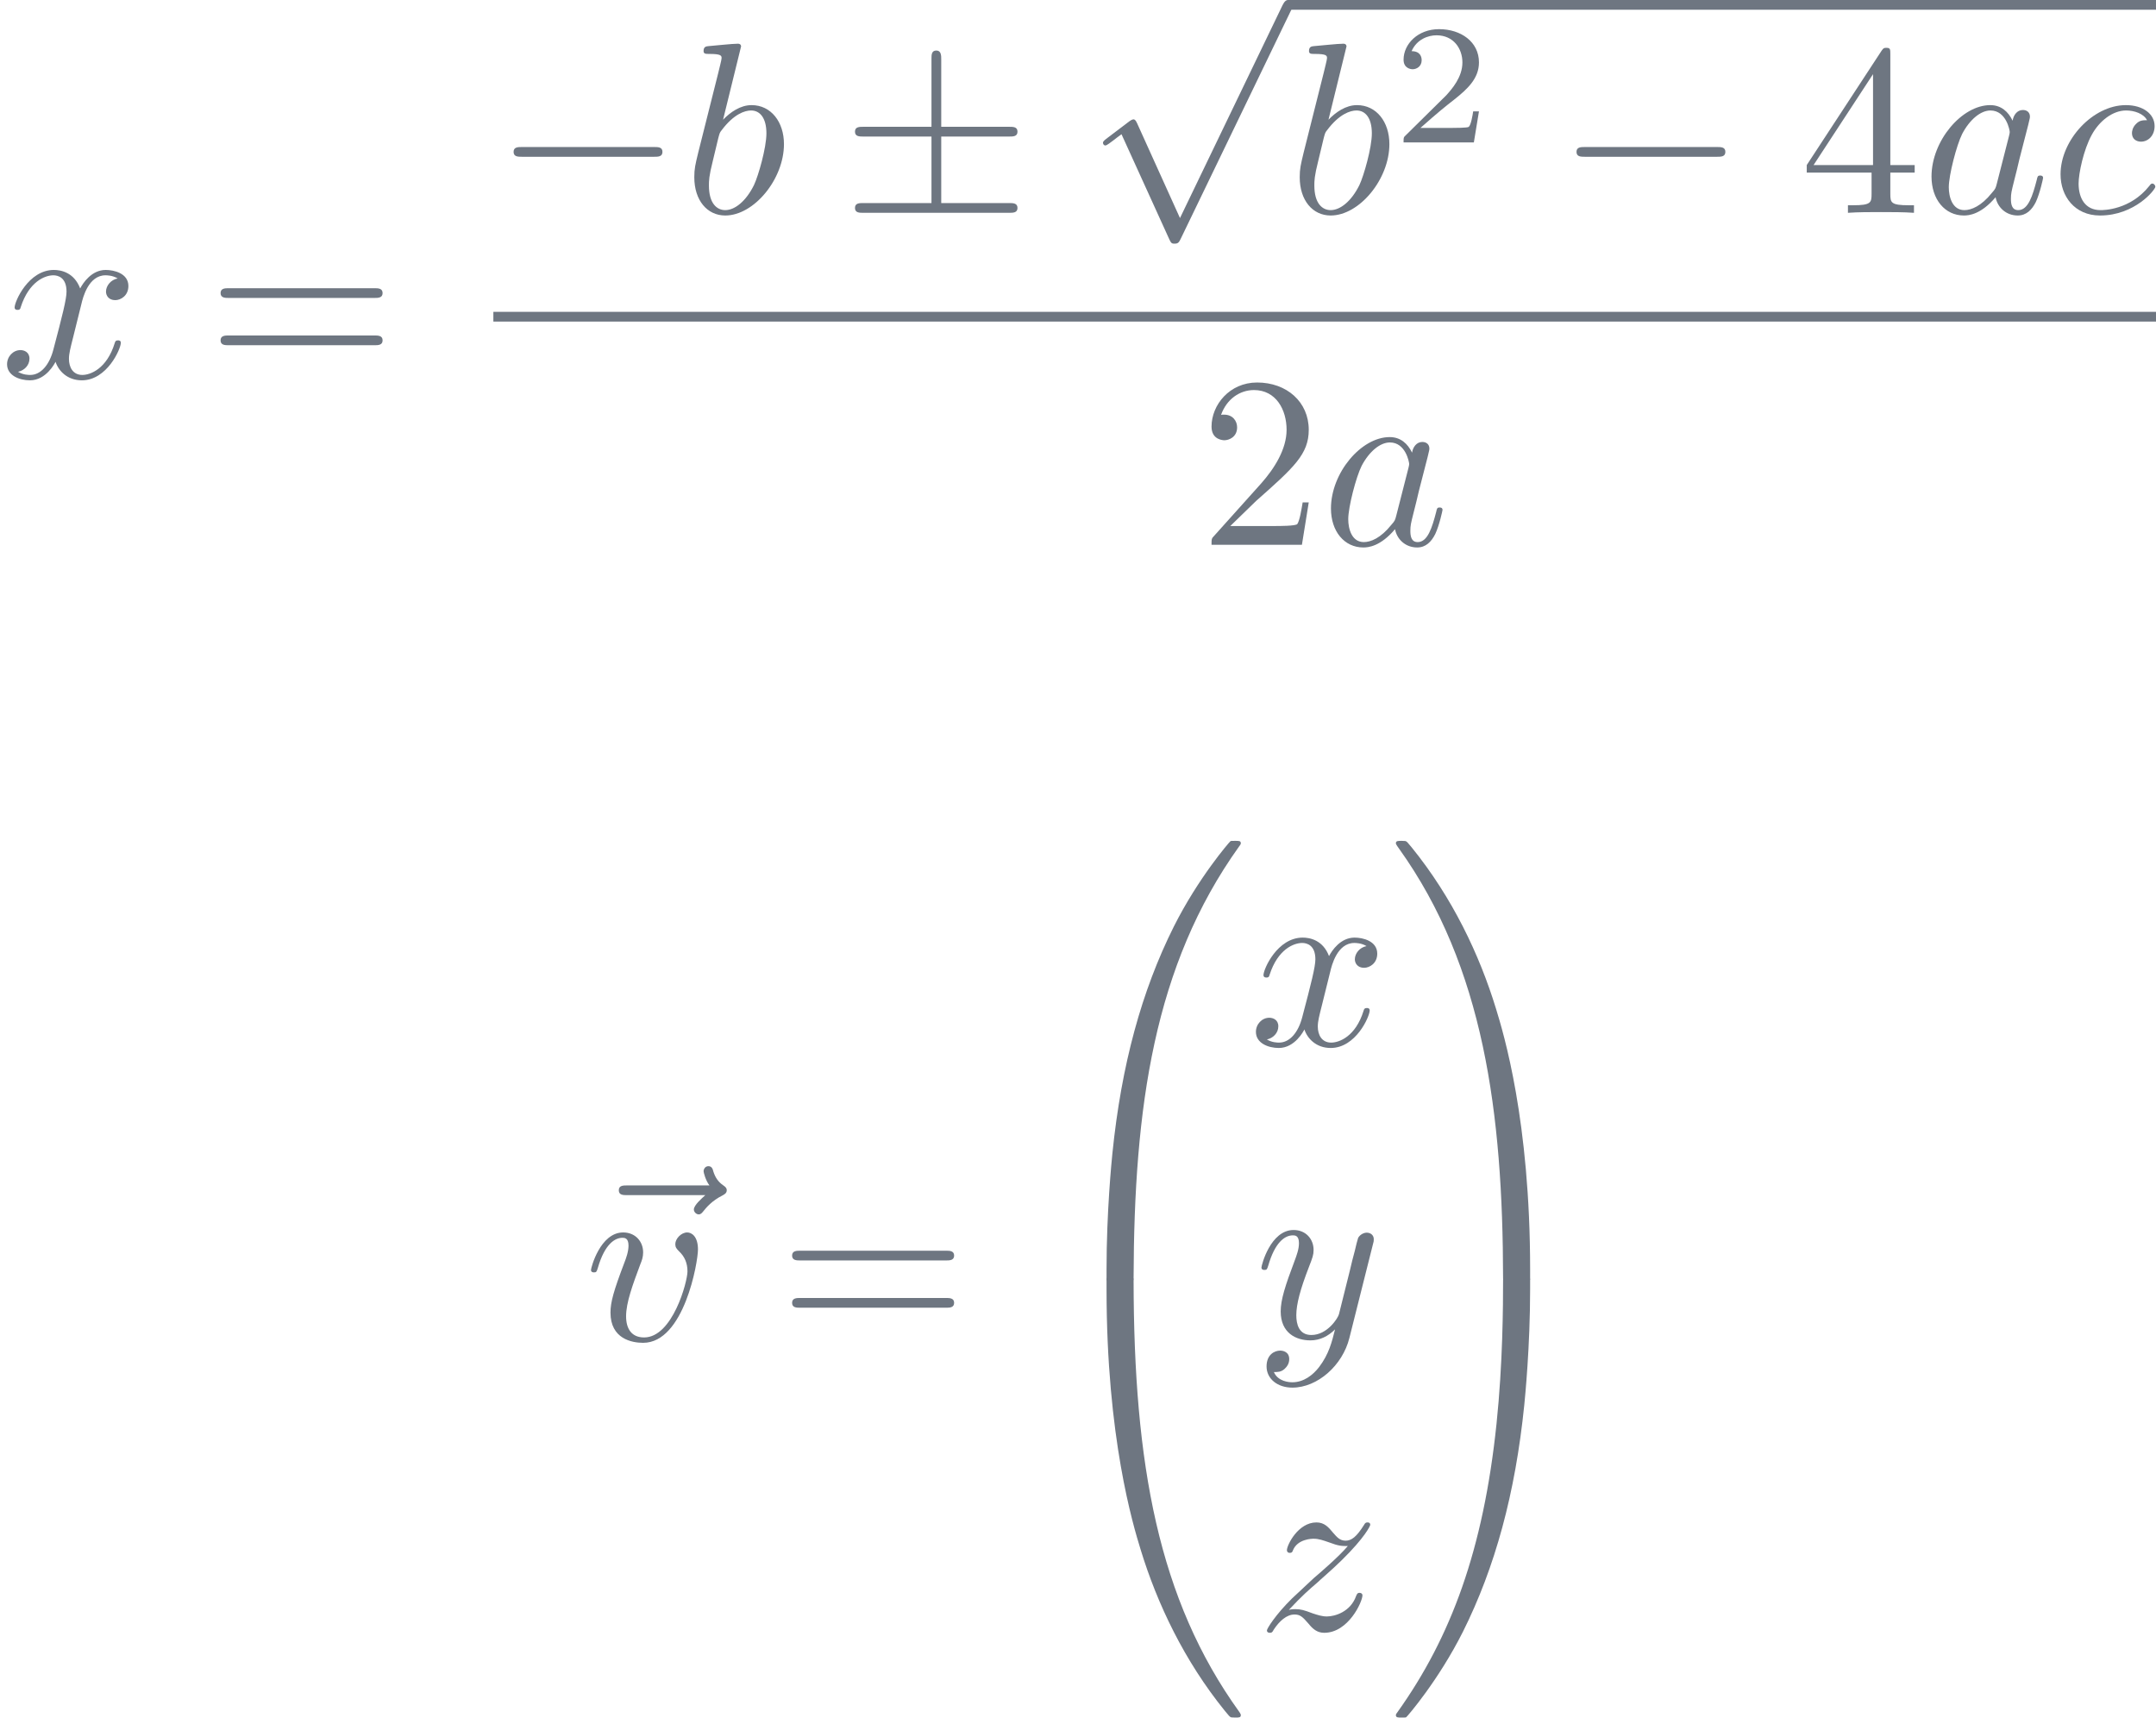
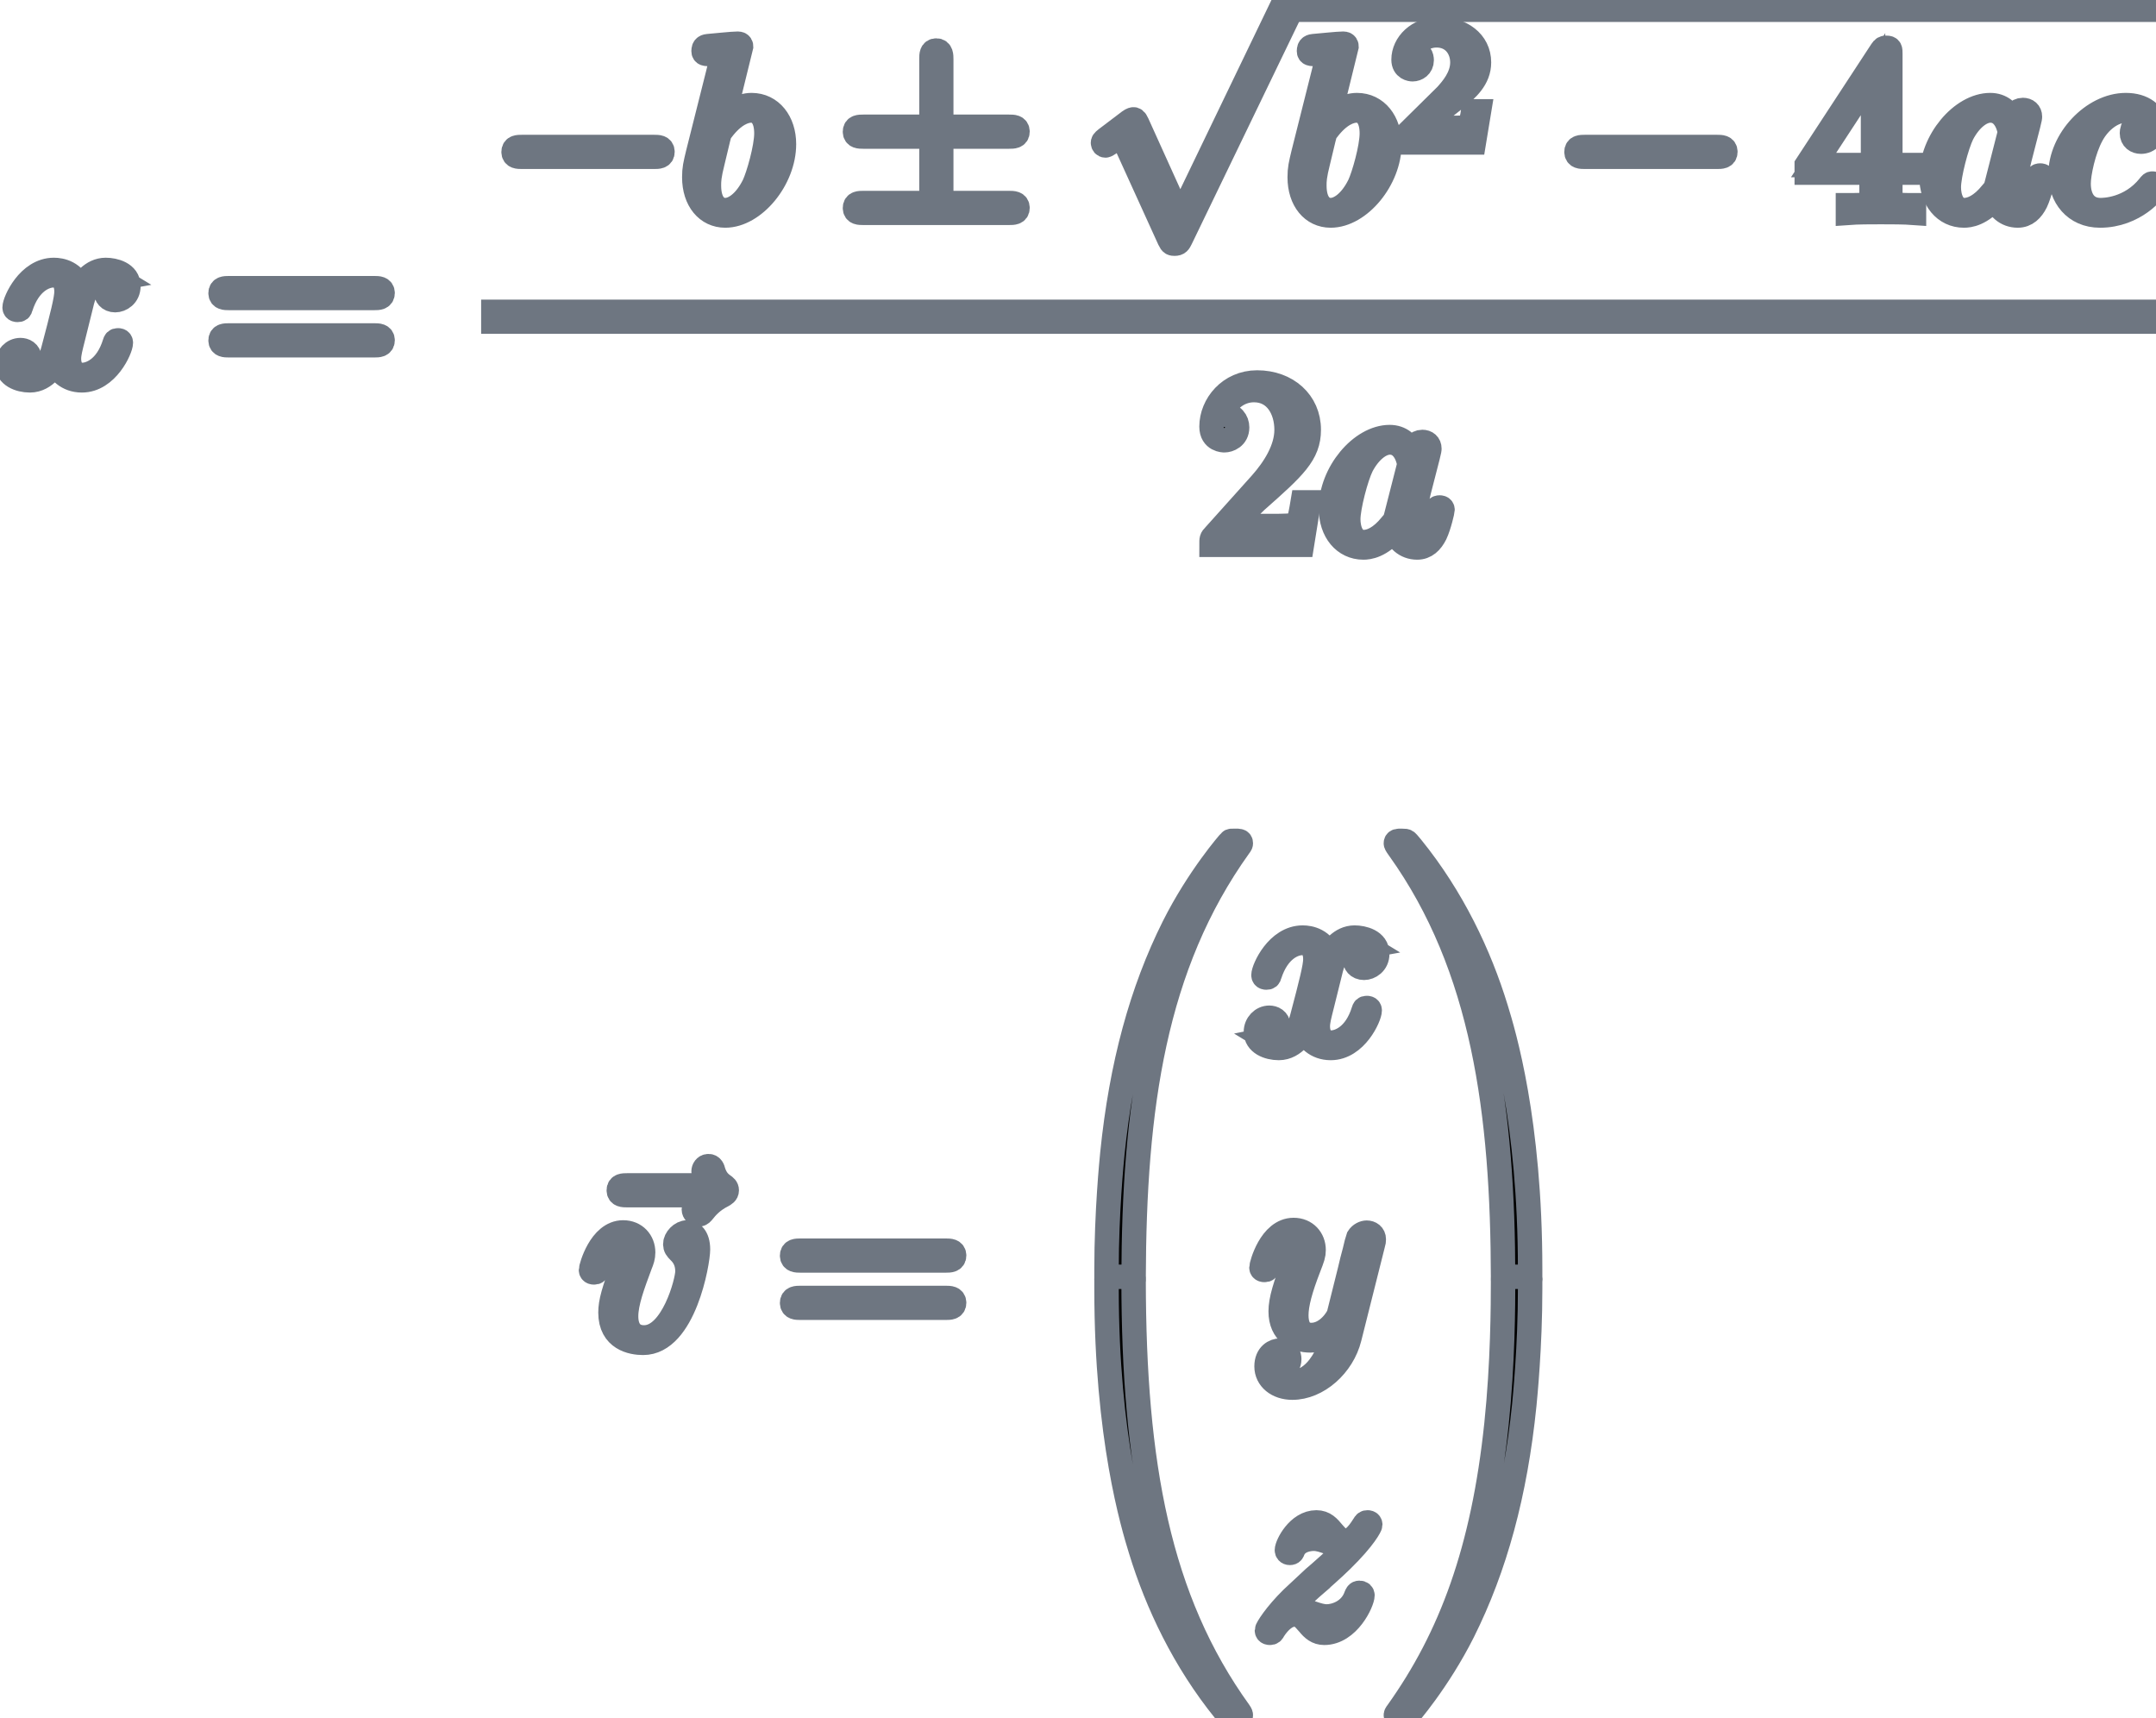
- <svg xmlns="http://www.w3.org/2000/svg" xmlns:xlink="http://www.w3.org/1999/xlink" version="1.1" width="88.156pt" height="70.235pt" viewBox="127.18 -54.793 88.156 70.235" fill="#6e7681">
+ <svg xmlns="http://www.w3.org/2000/svg" xmlns:xlink="http://www.w3.org/1999/xlink" version="1.1" width="88.156pt" height="70.235pt" viewBox="127.18 -54.793 88.156 70.235" stroke="#6e7681">
  <defs>
    <path id="g0-0" d="M6.565-2.291C6.735-2.291 6.914-2.291 6.914-2.491S6.735-2.69 6.565-2.69H1.176C1.006-2.69 .827-2.69 .827-2.491S1.006-2.291 1.176-2.291H6.565Z" />
    <path id="g0-6" d="M4.075-3.118H6.844C7.014-3.118 7.193-3.118 7.193-3.318S7.014-3.517 6.844-3.517H4.075V-6.267C4.075-6.426 4.075-6.635 3.875-6.635S3.676-6.456 3.676-6.296V-3.517H.897C.727-3.517 .548-3.517 .548-3.318S.727-3.118 .897-3.118H3.676V-.399H.897C.727-.399 .548-.399 .548-.199S.727 0 .897 0H6.844C7.014 0 7.193 0 7.193-.199S7.014-.399 6.844-.399H4.075V-3.118Z" />
    <path id="g0-112" d="M3.875 8.518L2.122 4.643C2.052 4.483 2.002 4.483 1.973 4.483C1.963 4.483 1.913 4.483 1.803 4.563L.857 5.28C.727 5.38 .727 5.41 .727 5.44C.727 5.489 .757 5.549 .827 5.549C.887 5.549 1.056 5.41 1.166 5.33C1.225 5.28 1.375 5.171 1.484 5.091L3.447 9.405C3.517 9.564 3.567 9.564 3.656 9.564C3.806 9.564 3.836 9.504 3.905 9.365L8.428 0C8.498-.139 8.498-.179 8.498-.199C8.498-.299 8.418-.399 8.299-.399C8.219-.399 8.149-.349 8.07-.189L3.875 8.518Z" />
    <path id="g1-97" d="M3.716-3.766C3.537-4.134 3.248-4.403 2.8-4.403C1.634-4.403 .399-2.939 .399-1.484C.399-.548 .946 .11 1.724 .11C1.923 .11 2.421 .07 3.019-.638C3.098-.219 3.447 .11 3.925 .11C4.274 .11 4.503-.12 4.663-.438C4.832-.797 4.961-1.405 4.961-1.425C4.961-1.524 4.872-1.524 4.842-1.524C4.742-1.524 4.732-1.484 4.702-1.345C4.533-.697 4.354-.11 3.945-.11C3.676-.11 3.646-.369 3.646-.568C3.646-.787 3.666-.867 3.776-1.305C3.885-1.724 3.905-1.823 3.995-2.202L4.354-3.597C4.423-3.875 4.423-3.895 4.423-3.935C4.423-4.105 4.304-4.204 4.134-4.204C3.895-4.204 3.746-3.985 3.716-3.766ZM3.068-1.186C3.019-1.006 3.019-.986 2.869-.817C2.431-.269 2.022-.11 1.743-.11C1.245-.11 1.106-.658 1.106-1.046C1.106-1.544 1.425-2.77 1.654-3.228C1.963-3.816 2.411-4.184 2.809-4.184C3.457-4.184 3.597-3.367 3.597-3.308S3.577-3.188 3.567-3.138L3.068-1.186Z" />
    <path id="g1-98" d="M2.381-6.804C2.381-6.814 2.381-6.914 2.252-6.914C2.022-6.914 1.295-6.834 1.036-6.814C.956-6.804 .847-6.795 .847-6.615C.847-6.496 .936-6.496 1.086-6.496C1.564-6.496 1.584-6.426 1.584-6.326C1.584-6.257 1.494-5.918 1.445-5.709L.628-2.461C.508-1.963 .468-1.803 .468-1.455C.468-.508 .996 .11 1.733 .11C2.909 .11 4.134-1.375 4.134-2.809C4.134-3.716 3.606-4.403 2.809-4.403C2.351-4.403 1.943-4.115 1.644-3.806L2.381-6.804ZM1.445-3.039C1.504-3.258 1.504-3.278 1.594-3.387C2.082-4.035 2.531-4.184 2.79-4.184C3.148-4.184 3.417-3.885 3.417-3.248C3.417-2.66 3.088-1.514 2.909-1.136C2.58-.468 2.122-.11 1.733-.11C1.395-.11 1.066-.379 1.066-1.116C1.066-1.305 1.066-1.494 1.225-2.122L1.445-3.039Z" />
    <path id="g1-99" d="M3.945-3.786C3.786-3.786 3.646-3.786 3.507-3.646C3.347-3.497 3.328-3.328 3.328-3.258C3.328-3.019 3.507-2.909 3.696-2.909C3.985-2.909 4.254-3.148 4.254-3.547C4.254-4.035 3.786-4.403 3.078-4.403C1.733-4.403 .408-2.979 .408-1.574C.408-.677 .986 .11 2.022 .11C3.447 .11 4.284-.946 4.284-1.066C4.284-1.126 4.224-1.196 4.164-1.196C4.115-1.196 4.095-1.176 4.035-1.096C3.248-.11 2.162-.11 2.042-.11C1.415-.11 1.146-.598 1.146-1.196C1.146-1.604 1.345-2.57 1.684-3.188C1.993-3.756 2.54-4.184 3.088-4.184C3.427-4.184 3.806-4.055 3.945-3.786Z" />
    <path id="g1-118" d="M4.663-3.706C4.663-4.244 4.403-4.403 4.224-4.403C3.975-4.403 3.736-4.144 3.736-3.925C3.736-3.796 3.786-3.736 3.895-3.626C4.105-3.427 4.234-3.168 4.234-2.809C4.234-2.391 3.626-.11 2.461-.11C1.953-.11 1.724-.458 1.724-.976C1.724-1.534 1.993-2.262 2.301-3.088C2.371-3.258 2.421-3.397 2.421-3.587C2.421-4.035 2.102-4.403 1.604-4.403C.667-4.403 .289-2.959 .289-2.869C.289-2.77 .389-2.77 .408-2.77C.508-2.77 .518-2.79 .568-2.949C.857-3.955 1.285-4.184 1.574-4.184C1.654-4.184 1.823-4.184 1.823-3.866C1.823-3.616 1.724-3.347 1.654-3.168C1.215-2.012 1.086-1.554 1.086-1.126C1.086-.05 1.963 .11 2.421 .11C4.095 .11 4.663-3.188 4.663-3.706Z" />
    <path id="g1-120" d="M3.328-3.009C3.387-3.268 3.616-4.184 4.314-4.184C4.364-4.184 4.603-4.184 4.812-4.055C4.533-4.005 4.334-3.756 4.334-3.517C4.334-3.357 4.443-3.168 4.712-3.168C4.932-3.168 5.25-3.347 5.25-3.746C5.25-4.264 4.663-4.403 4.324-4.403C3.746-4.403 3.397-3.875 3.278-3.646C3.029-4.304 2.491-4.403 2.202-4.403C1.166-4.403 .598-3.118 .598-2.869C.598-2.77 .697-2.77 .717-2.77C.797-2.77 .827-2.79 .847-2.879C1.186-3.935 1.843-4.184 2.182-4.184C2.371-4.184 2.72-4.095 2.72-3.517C2.72-3.208 2.55-2.54 2.182-1.146C2.022-.528 1.674-.11 1.235-.11C1.176-.11 .946-.11 .737-.239C.986-.289 1.205-.498 1.205-.777C1.205-1.046 .986-1.126 .837-1.126C.538-1.126 .289-.867 .289-.548C.289-.09 .787 .11 1.225 .11C1.883 .11 2.242-.588 2.271-.648C2.391-.279 2.75 .11 3.347 .11C4.374 .11 4.941-1.176 4.941-1.425C4.941-1.524 4.852-1.524 4.822-1.524C4.732-1.524 4.712-1.484 4.692-1.415C4.364-.349 3.686-.11 3.367-.11C2.979-.11 2.819-.428 2.819-.767C2.819-.986 2.879-1.205 2.989-1.644L3.328-3.009Z" />
    <path id="g1-121" d="M4.842-3.796C4.882-3.935 4.882-3.955 4.882-4.025C4.882-4.204 4.742-4.294 4.593-4.294C4.493-4.294 4.334-4.234 4.244-4.085C4.224-4.035 4.144-3.726 4.105-3.547C4.035-3.288 3.965-3.019 3.905-2.75L3.457-.956C3.417-.807 2.989-.11 2.331-.11C1.823-.11 1.714-.548 1.714-.917C1.714-1.375 1.883-1.993 2.222-2.869C2.381-3.278 2.421-3.387 2.421-3.587C2.421-4.035 2.102-4.403 1.604-4.403C.658-4.403 .289-2.959 .289-2.869C.289-2.77 .389-2.77 .408-2.77C.508-2.77 .518-2.79 .568-2.949C.837-3.885 1.235-4.184 1.574-4.184C1.654-4.184 1.823-4.184 1.823-3.866C1.823-3.616 1.724-3.357 1.654-3.168C1.255-2.112 1.076-1.544 1.076-1.076C1.076-.189 1.704 .11 2.291 .11C2.68 .11 3.019-.06 3.298-.339C3.168 .179 3.049 .667 2.65 1.196C2.391 1.534 2.012 1.823 1.554 1.823C1.415 1.823 .966 1.793 .797 1.405C.956 1.405 1.086 1.405 1.225 1.285C1.325 1.196 1.425 1.066 1.425 .877C1.425 .568 1.156 .528 1.056 .528C.827 .528 .498 .687 .498 1.176C.498 1.674 .936 2.042 1.554 2.042C2.58 2.042 3.606 1.136 3.885 .01L4.842-3.796Z" />
    <path id="g1-122" d="M1.325-.827C1.863-1.405 2.152-1.654 2.511-1.963C2.511-1.973 3.128-2.501 3.487-2.859C4.433-3.786 4.653-4.264 4.653-4.304C4.653-4.403 4.563-4.403 4.543-4.403C4.473-4.403 4.443-4.384 4.394-4.294C4.095-3.816 3.885-3.656 3.646-3.656S3.288-3.806 3.138-3.975C2.949-4.204 2.78-4.403 2.451-4.403C1.704-4.403 1.245-3.477 1.245-3.268C1.245-3.218 1.275-3.158 1.365-3.158S1.474-3.208 1.494-3.268C1.684-3.726 2.262-3.736 2.341-3.736C2.55-3.736 2.74-3.666 2.969-3.587C3.367-3.437 3.477-3.437 3.736-3.437C3.377-3.009 2.54-2.291 2.351-2.132L1.455-1.295C.777-.628 .428-.06 .428 .01C.428 .11 .528 .11 .548 .11C.628 .11 .648 .09 .707-.02C.936-.369 1.235-.638 1.554-.638C1.783-.638 1.883-.548 2.132-.259C2.301-.05 2.481 .11 2.77 .11C3.756 .11 4.334-1.156 4.334-1.425C4.334-1.474 4.294-1.524 4.214-1.524C4.125-1.524 4.105-1.465 4.075-1.395C3.846-.747 3.208-.558 2.879-.558C2.68-.558 2.501-.618 2.291-.687C1.953-.817 1.803-.857 1.594-.857C1.574-.857 1.415-.857 1.325-.827Z" />
    <path id="g1-126" d="M5.35-5.928C5.21-5.798 4.882-5.519 4.882-5.34C4.882-5.24 4.981-5.141 5.081-5.141C5.171-5.141 5.22-5.21 5.27-5.27C5.39-5.42 5.619-5.699 6.057-5.918C6.127-5.958 6.227-6.007 6.227-6.127C6.227-6.227 6.157-6.276 6.087-6.326C5.868-6.476 5.758-6.655 5.679-6.894C5.659-6.984 5.619-7.113 5.479-7.113S5.28-6.984 5.28-6.904C5.28-6.854 5.36-6.535 5.519-6.326H2.162C1.993-6.326 1.813-6.326 1.813-6.127S1.993-5.928 2.162-5.928H5.35Z" />
    <path id="g2-50" d="M1.265-.767L2.321-1.793C3.875-3.168 4.473-3.706 4.473-4.702C4.473-5.838 3.577-6.635 2.361-6.635C1.235-6.635 .498-5.719 .498-4.832C.498-4.274 .996-4.274 1.026-4.274C1.196-4.274 1.544-4.394 1.544-4.802C1.544-5.061 1.365-5.32 1.016-5.32C.936-5.32 .917-5.32 .887-5.31C1.116-5.958 1.654-6.326 2.232-6.326C3.138-6.326 3.567-5.519 3.567-4.702C3.567-3.905 3.068-3.118 2.521-2.501L.608-.369C.498-.259 .498-.239 .498 0H4.194L4.473-1.733H4.224C4.174-1.435 4.105-.996 4.005-.847C3.935-.767 3.278-.767 3.059-.767H1.265Z" />
    <path id="g2-52" d="M2.929-1.644V-.777C2.929-.418 2.909-.309 2.172-.309H1.963V0C2.371-.03 2.889-.03 3.308-.03S4.254-.03 4.663 0V-.309H4.453C3.716-.309 3.696-.418 3.696-.777V-1.644H4.692V-1.953H3.696V-6.486C3.696-6.685 3.696-6.745 3.537-6.745C3.447-6.745 3.417-6.745 3.337-6.625L.279-1.953V-1.644H2.929ZM2.989-1.953H.558L2.989-5.669V-1.953Z" />
    <path id="g2-61" d="M6.844-3.258C6.994-3.258 7.183-3.258 7.183-3.457S6.994-3.656 6.854-3.656H.887C.747-3.656 .558-3.656 .558-3.457S.747-3.258 .897-3.258H6.844ZM6.854-1.325C6.994-1.325 7.183-1.325 7.183-1.524S6.994-1.724 6.844-1.724H.897C.747-1.724 .558-1.724 .558-1.524S.747-1.325 .887-1.325H6.854Z" />
    <path id="g3-50" d="M3.522-1.269H3.285C3.264-1.116 3.194-.704 3.103-.635C3.048-.593 2.511-.593 2.413-.593H1.13C1.862-1.241 2.106-1.437 2.525-1.764C3.041-2.176 3.522-2.608 3.522-3.271C3.522-4.115 2.783-4.631 1.89-4.631C1.025-4.631 .439-4.024 .439-3.382C.439-3.027 .739-2.992 .809-2.992C.976-2.992 1.179-3.11 1.179-3.361C1.179-3.487 1.13-3.731 .767-3.731C.983-4.226 1.458-4.38 1.785-4.38C2.483-4.38 2.845-3.836 2.845-3.271C2.845-2.664 2.413-2.183 2.19-1.932L.509-.272C.439-.209 .439-.195 .439 0H3.313L3.522-1.269Z" />
    <path id="g4-48" d="M3.726 17.634C3.945 17.634 4.005 17.634 4.005 17.494C4.025 10.511 4.832 4.712 8.319-.159C8.389-.249 8.389-.269 8.389-.289C8.389-.389 8.319-.389 8.159-.389S7.98-.389 7.96-.369C7.92-.339 6.655 1.116 5.649 3.118C4.334 5.748 3.507 8.767 3.138 12.394C3.108 12.702 2.899 14.775 2.899 17.136V17.524C2.909 17.634 2.969 17.634 3.178 17.634H3.726Z" />
    <path id="g4-49" d="M5.808 17.136C5.808 11.049 4.722 7.482 4.413 6.476C3.736 4.264 2.63 1.933 .966-.12C.817-.299 .777-.349 .737-.369C.717-.379 .707-.389 .548-.389C.399-.389 .319-.389 .319-.289C.319-.269 .319-.249 .448-.07C3.915 4.772 4.692 10.75 4.702 17.494C4.702 17.634 4.762 17.634 4.981 17.634H5.529C5.738 17.634 5.798 17.634 5.808 17.524V17.136Z" />
    <path id="g4-64" d="M3.178-.498C2.969-.498 2.909-.498 2.899-.389V0C2.899 6.087 3.985 9.654 4.294 10.66C4.971 12.872 6.077 15.203 7.741 17.255C7.89 17.435 7.93 17.484 7.97 17.504C7.99 17.514 8 17.524 8.159 17.524S8.389 17.524 8.389 17.425C8.389 17.405 8.389 17.385 8.329 17.295C5.011 12.692 4.015 7.153 4.005-.359C4.005-.498 3.945-.498 3.726-.498H3.178Z" />
    <path id="g4-65" d="M5.808-.389C5.798-.498 5.738-.498 5.529-.498H4.981C4.762-.498 4.702-.498 4.702-.359C4.702 .667 4.692 3.039 4.433 5.519C3.895 10.67 2.57 14.237 .389 17.295C.319 17.385 .319 17.405 .319 17.425C.319 17.524 .399 17.524 .548 17.524C.707 17.524 .727 17.524 .747 17.504C.787 17.474 2.052 16.02 3.059 14.017C4.374 11.387 5.2 8.369 5.569 4.742C5.599 4.433 5.808 2.361 5.808 0V-.389Z" />
  </defs>
  <g id="page1">
    <use x="127.18" y="-39.353" xlink:href="#g1-120" />
    <use x="135.641" y="-39.353" xlink:href="#g2-61" />
    <use x="147.353" y="-46.092" xlink:href="#g0-0" />
    <use x="155.101" y="-46.092" xlink:href="#g1-98" />
    <use x="161.591" y="-46.092" xlink:href="#g0-6" />
    <use x="171.553" y="-54.395" xlink:href="#g0-112" />
    <rect x="179.856" y="-54.793" height=".398" width="35.48" />
    <use x="179.856" y="-46.092" xlink:href="#g1-98" />
    <use x="184.131" y="-48.97" xlink:href="#g3-50" />
    <use x="190.814" y="-46.092" xlink:href="#g0-0" />
    <use x="200.777" y="-46.092" xlink:href="#g2-52" />
    <use x="205.758" y="-46.092" xlink:href="#g1-97" />
    <use x="211.025" y="-46.092" xlink:href="#g1-99" />
    <rect x="147.353" y="-42.043" height=".398" width="67.983" />
    <use x="176.22" y="-32.519" xlink:href="#g2-50" />
    <use x="181.202" y="-32.519" xlink:href="#g1-97" />
    <use x="150.669" y="0" xlink:href="#g1-126" />
    <use x="151.056" y="0" xlink:href="#g1-118" />
    <use x="159.01" y="0" xlink:href="#g2-61" />
    <use x="169.526" y="-20.025" xlink:href="#g4-48" />
    <use x="169.526" y="-2.092" xlink:href="#g4-64" />
    <use x="178.244" y="-12.055" xlink:href="#g1-120" />
    <use x="178.47" y="-.1" xlink:href="#g1-121" />
    <use x="178.555" y="11.856" xlink:href="#g1-122" />
    <use x="183.937" y="-20.025" xlink:href="#g4-49" />
    <use x="183.937" y="-2.092" xlink:href="#g4-65" />
  </g>
</svg>
